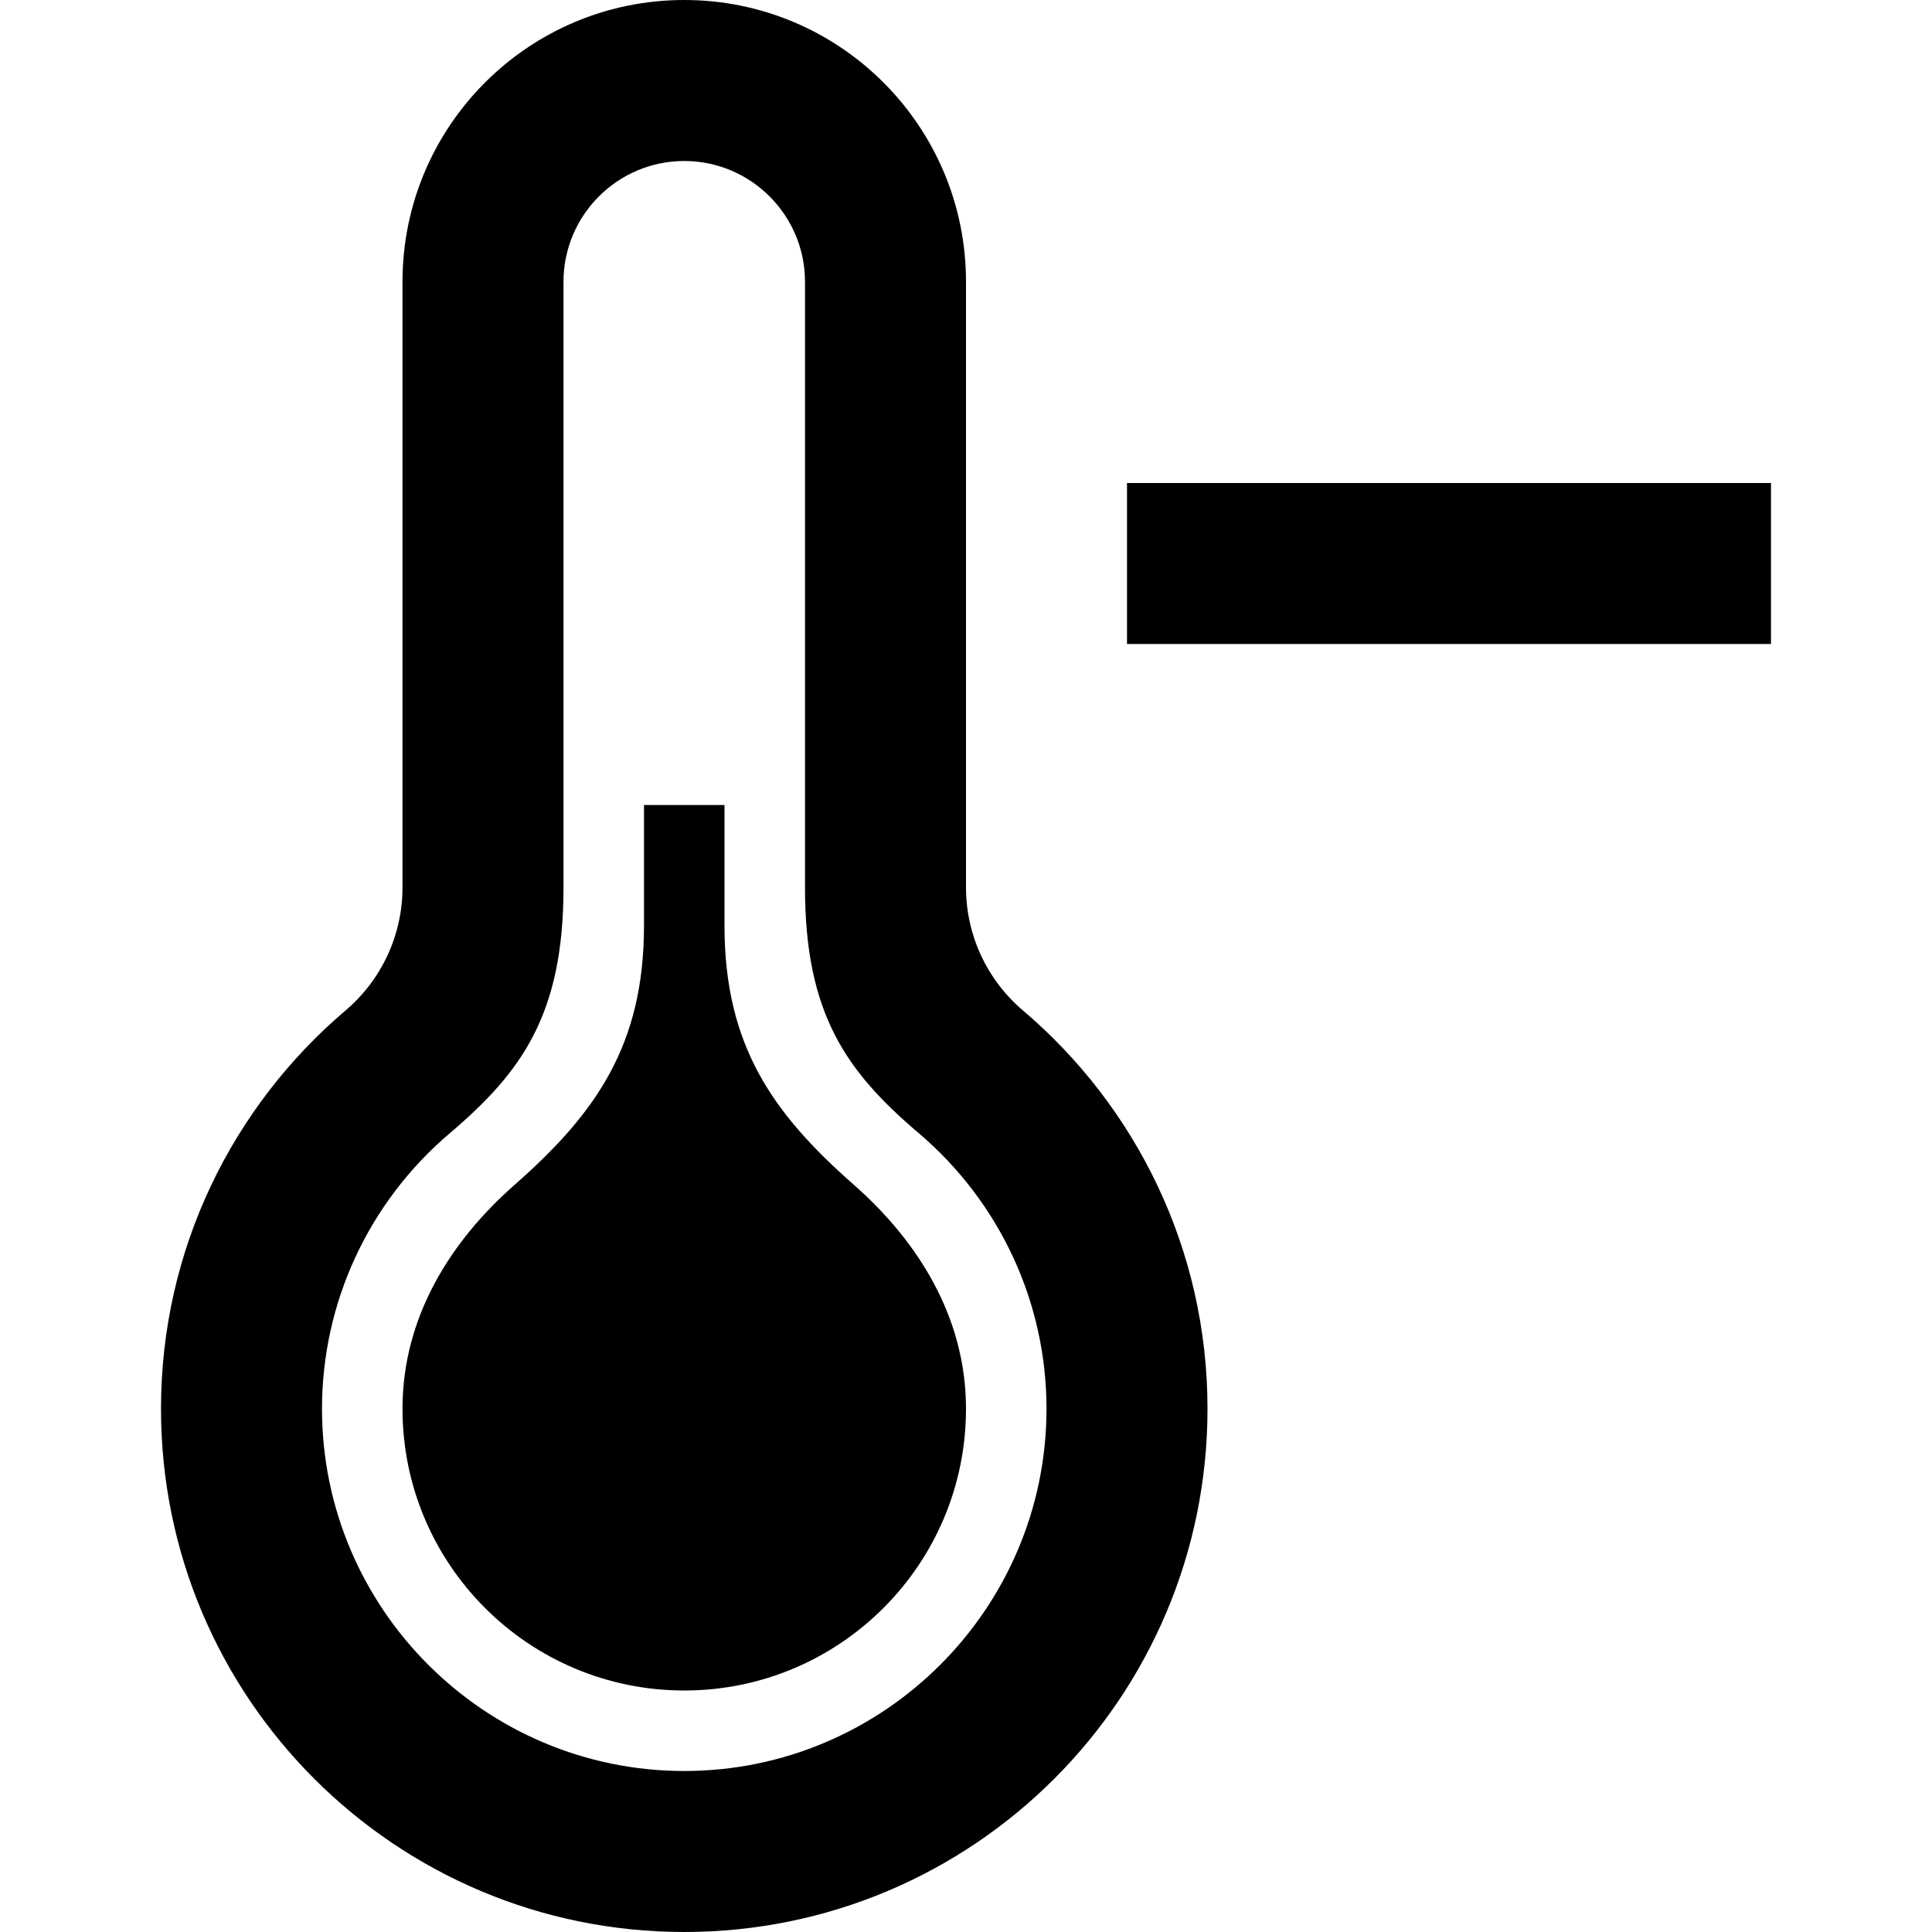
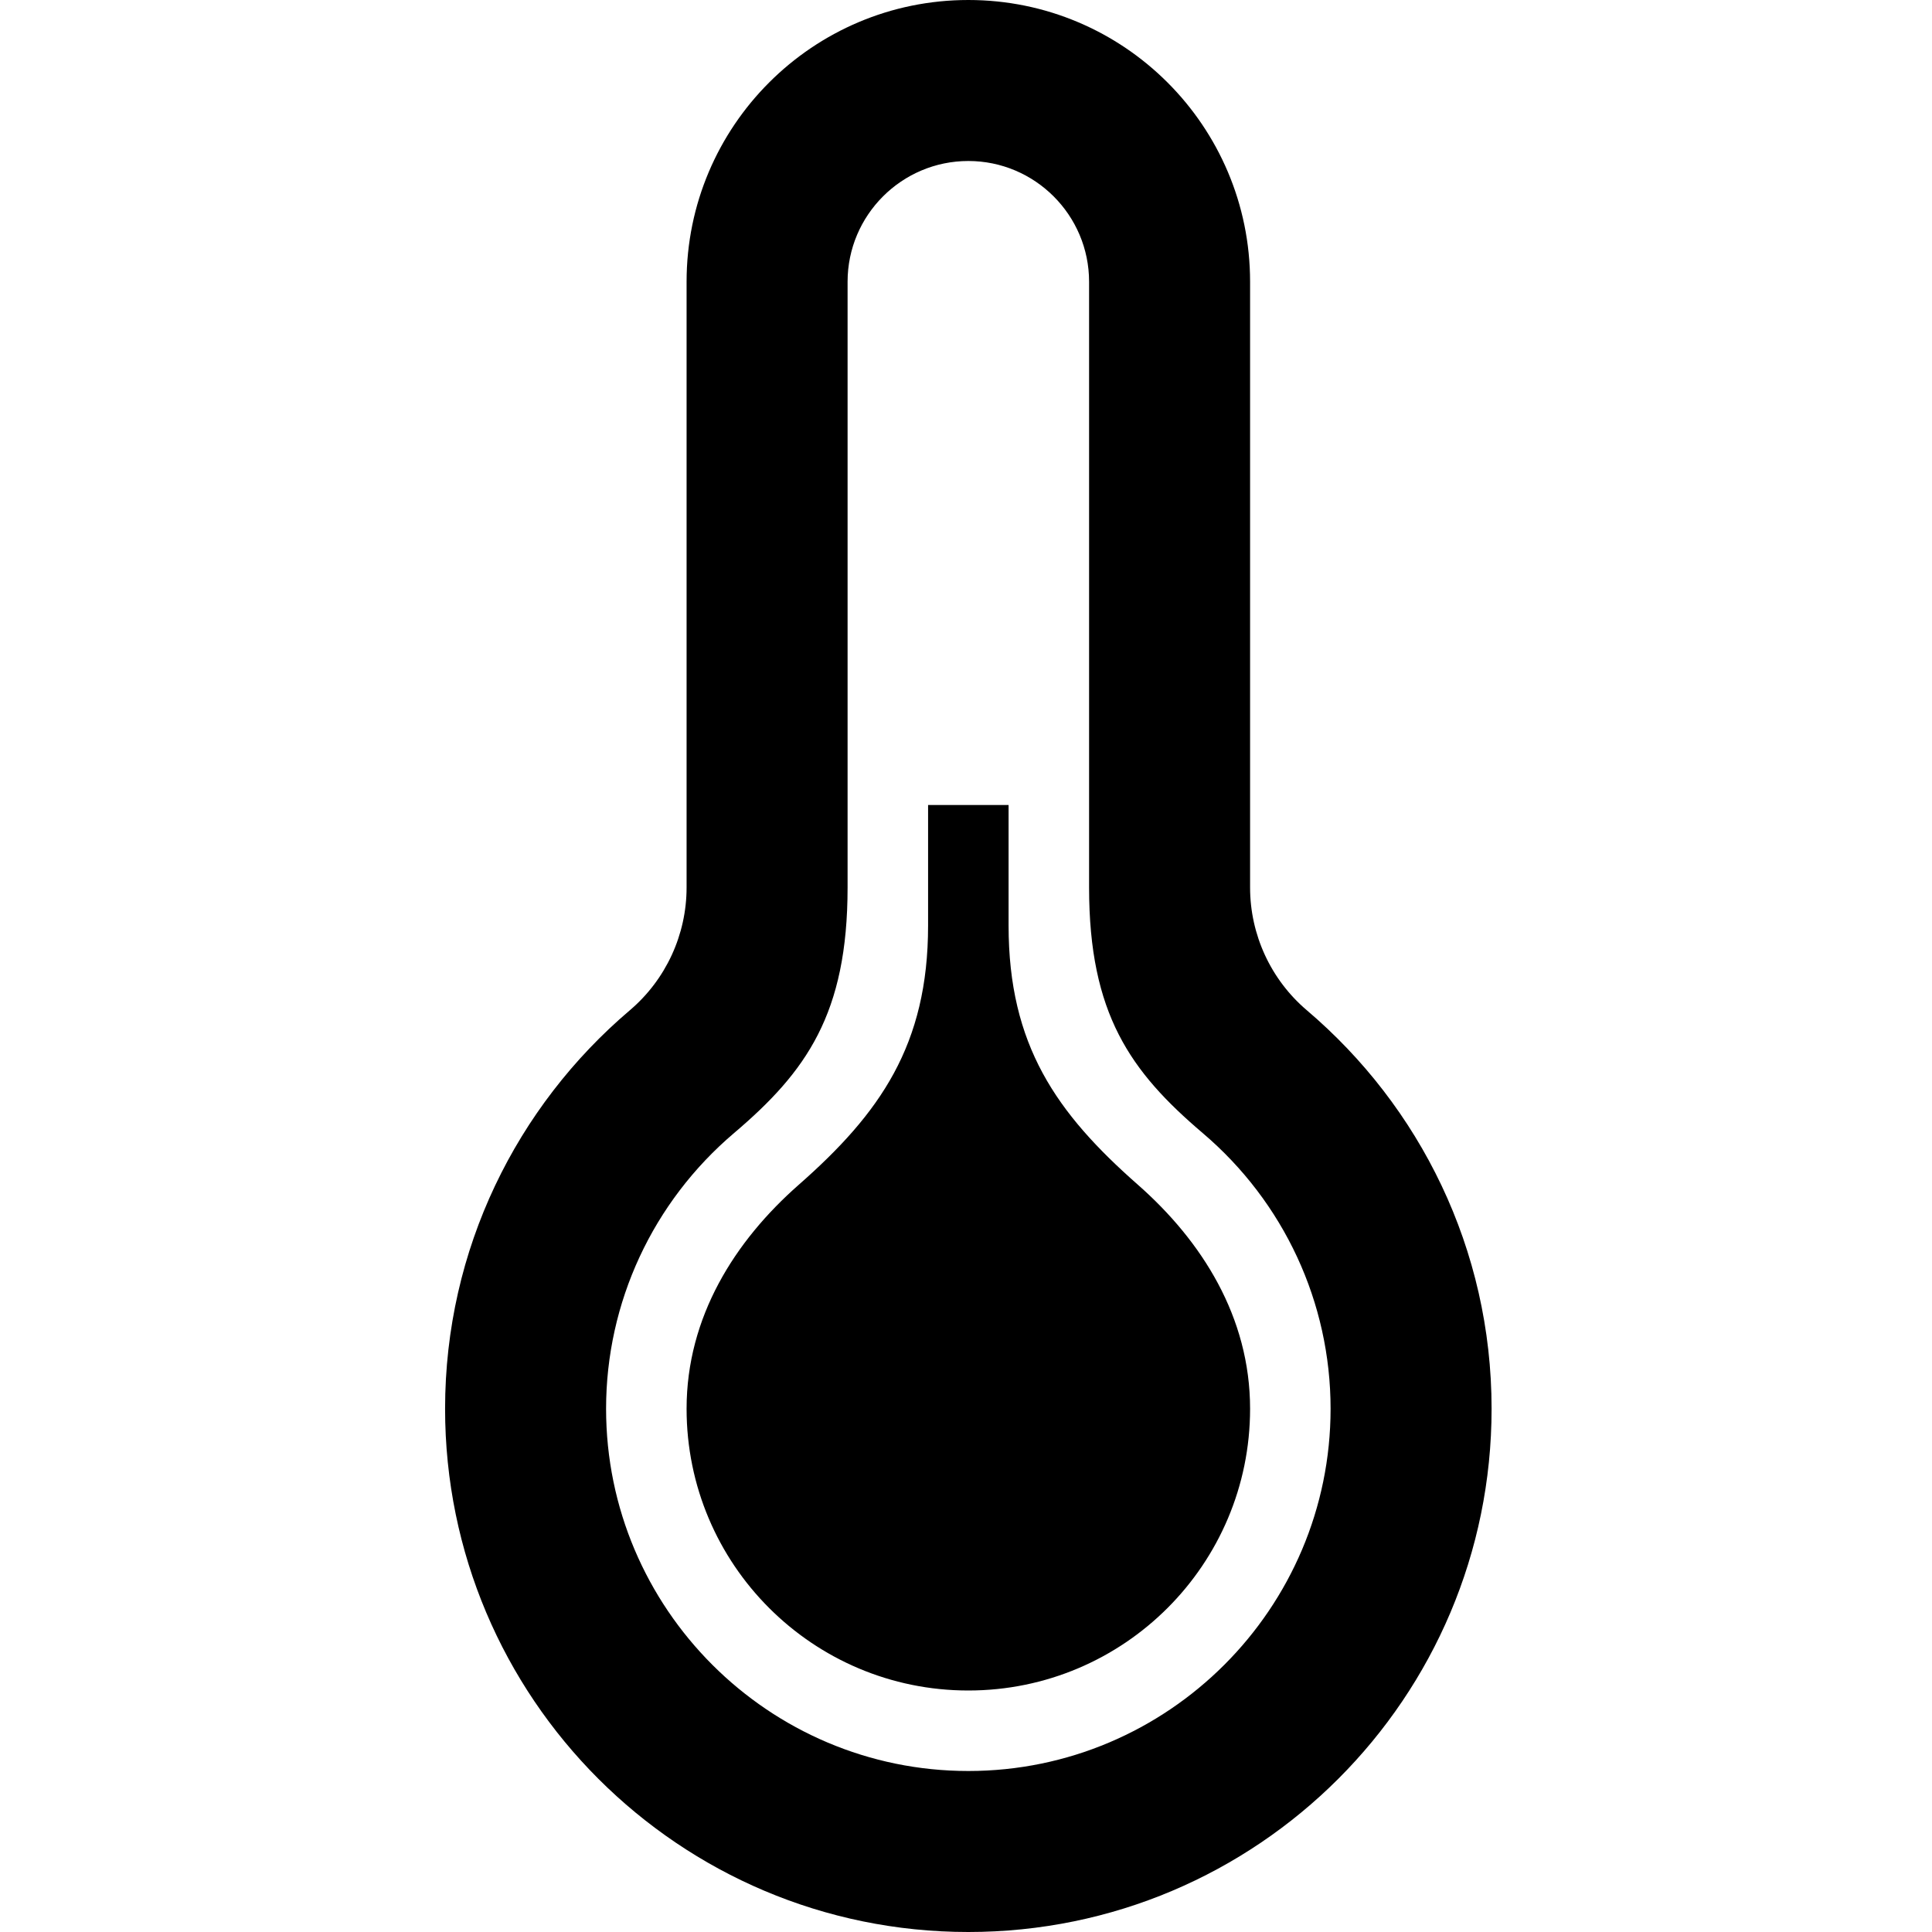
- <svg xmlns="http://www.w3.org/2000/svg" width="24" height="24" viewBox="0 0 24 24">
-   <path d="M8.5 2c.827 0 1.5.673 1.5 1.5v7.525c0 1.569.514 2.287 1.411 3.05 1.01.858 1.589 2.106 1.589 3.425 0 2.481-2.019 4.5-4.5 4.5s-4.5-2.019-4.5-4.5c0-1.319.579-2.567 1.59-3.425.896-.761 1.41-1.48 1.41-3.05v-7.525c0-.827.673-1.5 1.5-1.5zm0-2c-1.933 0-3.5 1.567-3.5 3.5v7.525c0 .587-.258 1.145-.705 1.525-1.403 1.192-2.295 2.965-2.295 4.95 0 3.59 2.909 6.5 6.5 6.5s6.5-2.91 6.5-6.5c0-1.985-.892-3.758-2.295-4.95-.447-.38-.705-.938-.705-1.525v-7.525c0-1.933-1.567-3.5-3.5-3.5zm2.107 14.718c-1.012-.89-1.607-1.734-1.607-3.22v-1.498h-1v1.498c0 1.484-.597 2.332-1.607 3.22-.794.698-1.393 1.642-1.393 2.782 0 1.933 1.567 3.5 3.5 3.5s3.5-1.567 3.5-3.5c0-1.14-.599-2.083-1.393-2.782zm3.393-8.718v2h8v-2h-8z" />
+ <svg xmlns="http://www.w3.org/2000/svg" width="24" height="24" viewBox="0 0 24 24" version="1.1" id="svg99">
+   <defs id="defs103" />
+   <path d="m 12.029,2 c 0.827,0 1.5,0.673 1.5,1.5 v 7.525 c 0,1.569 0.514,2.287 1.411,3.05 1.01,0.858 1.589,2.106 1.589,3.425 0,2.481 -2.019,4.5 -4.5,4.5 -2.481,0 -4.5,-2.019 -4.5,-4.5 0,-1.319 0.579,-2.567 1.59,-3.425 0.896,-0.761 1.41,-1.48 1.41,-3.05 V 3.5 c 0,-0.827 0.673,-1.5 1.5,-1.5 z m 0,-2 c -1.933,0 -3.5,1.567 -3.5,3.5 v 7.525 c 0,0.587 -0.258,1.145 -0.705,1.525 -1.403,1.192 -2.295,2.965 -2.295,4.95 0,3.59 2.909,6.5 6.5,6.5 3.591,0 6.5,-2.91 6.5,-6.5 0,-1.985 -0.892,-3.758 -2.295,-4.95 -0.447,-0.38 -0.705,-0.938 -0.705,-1.525 V 3.5 c 0,-1.933 -1.567,-3.5 -3.5,-3.5 z m 2.107,14.718 c -1.012,-0.89 -1.607,-1.734 -1.607,-3.22 V 10 h -1 v 1.498 c 0,1.484 -0.597,2.332 -1.607,3.22 -0.794,0.698 -1.393,1.642 -1.393,2.782 0,1.933 1.567,3.5 3.5,3.5 1.933,0 3.5,-1.567 3.5,-3.5 0,-1.14 -0.599,-2.083 -1.393,-2.782 z" id="path97" />
</svg>
